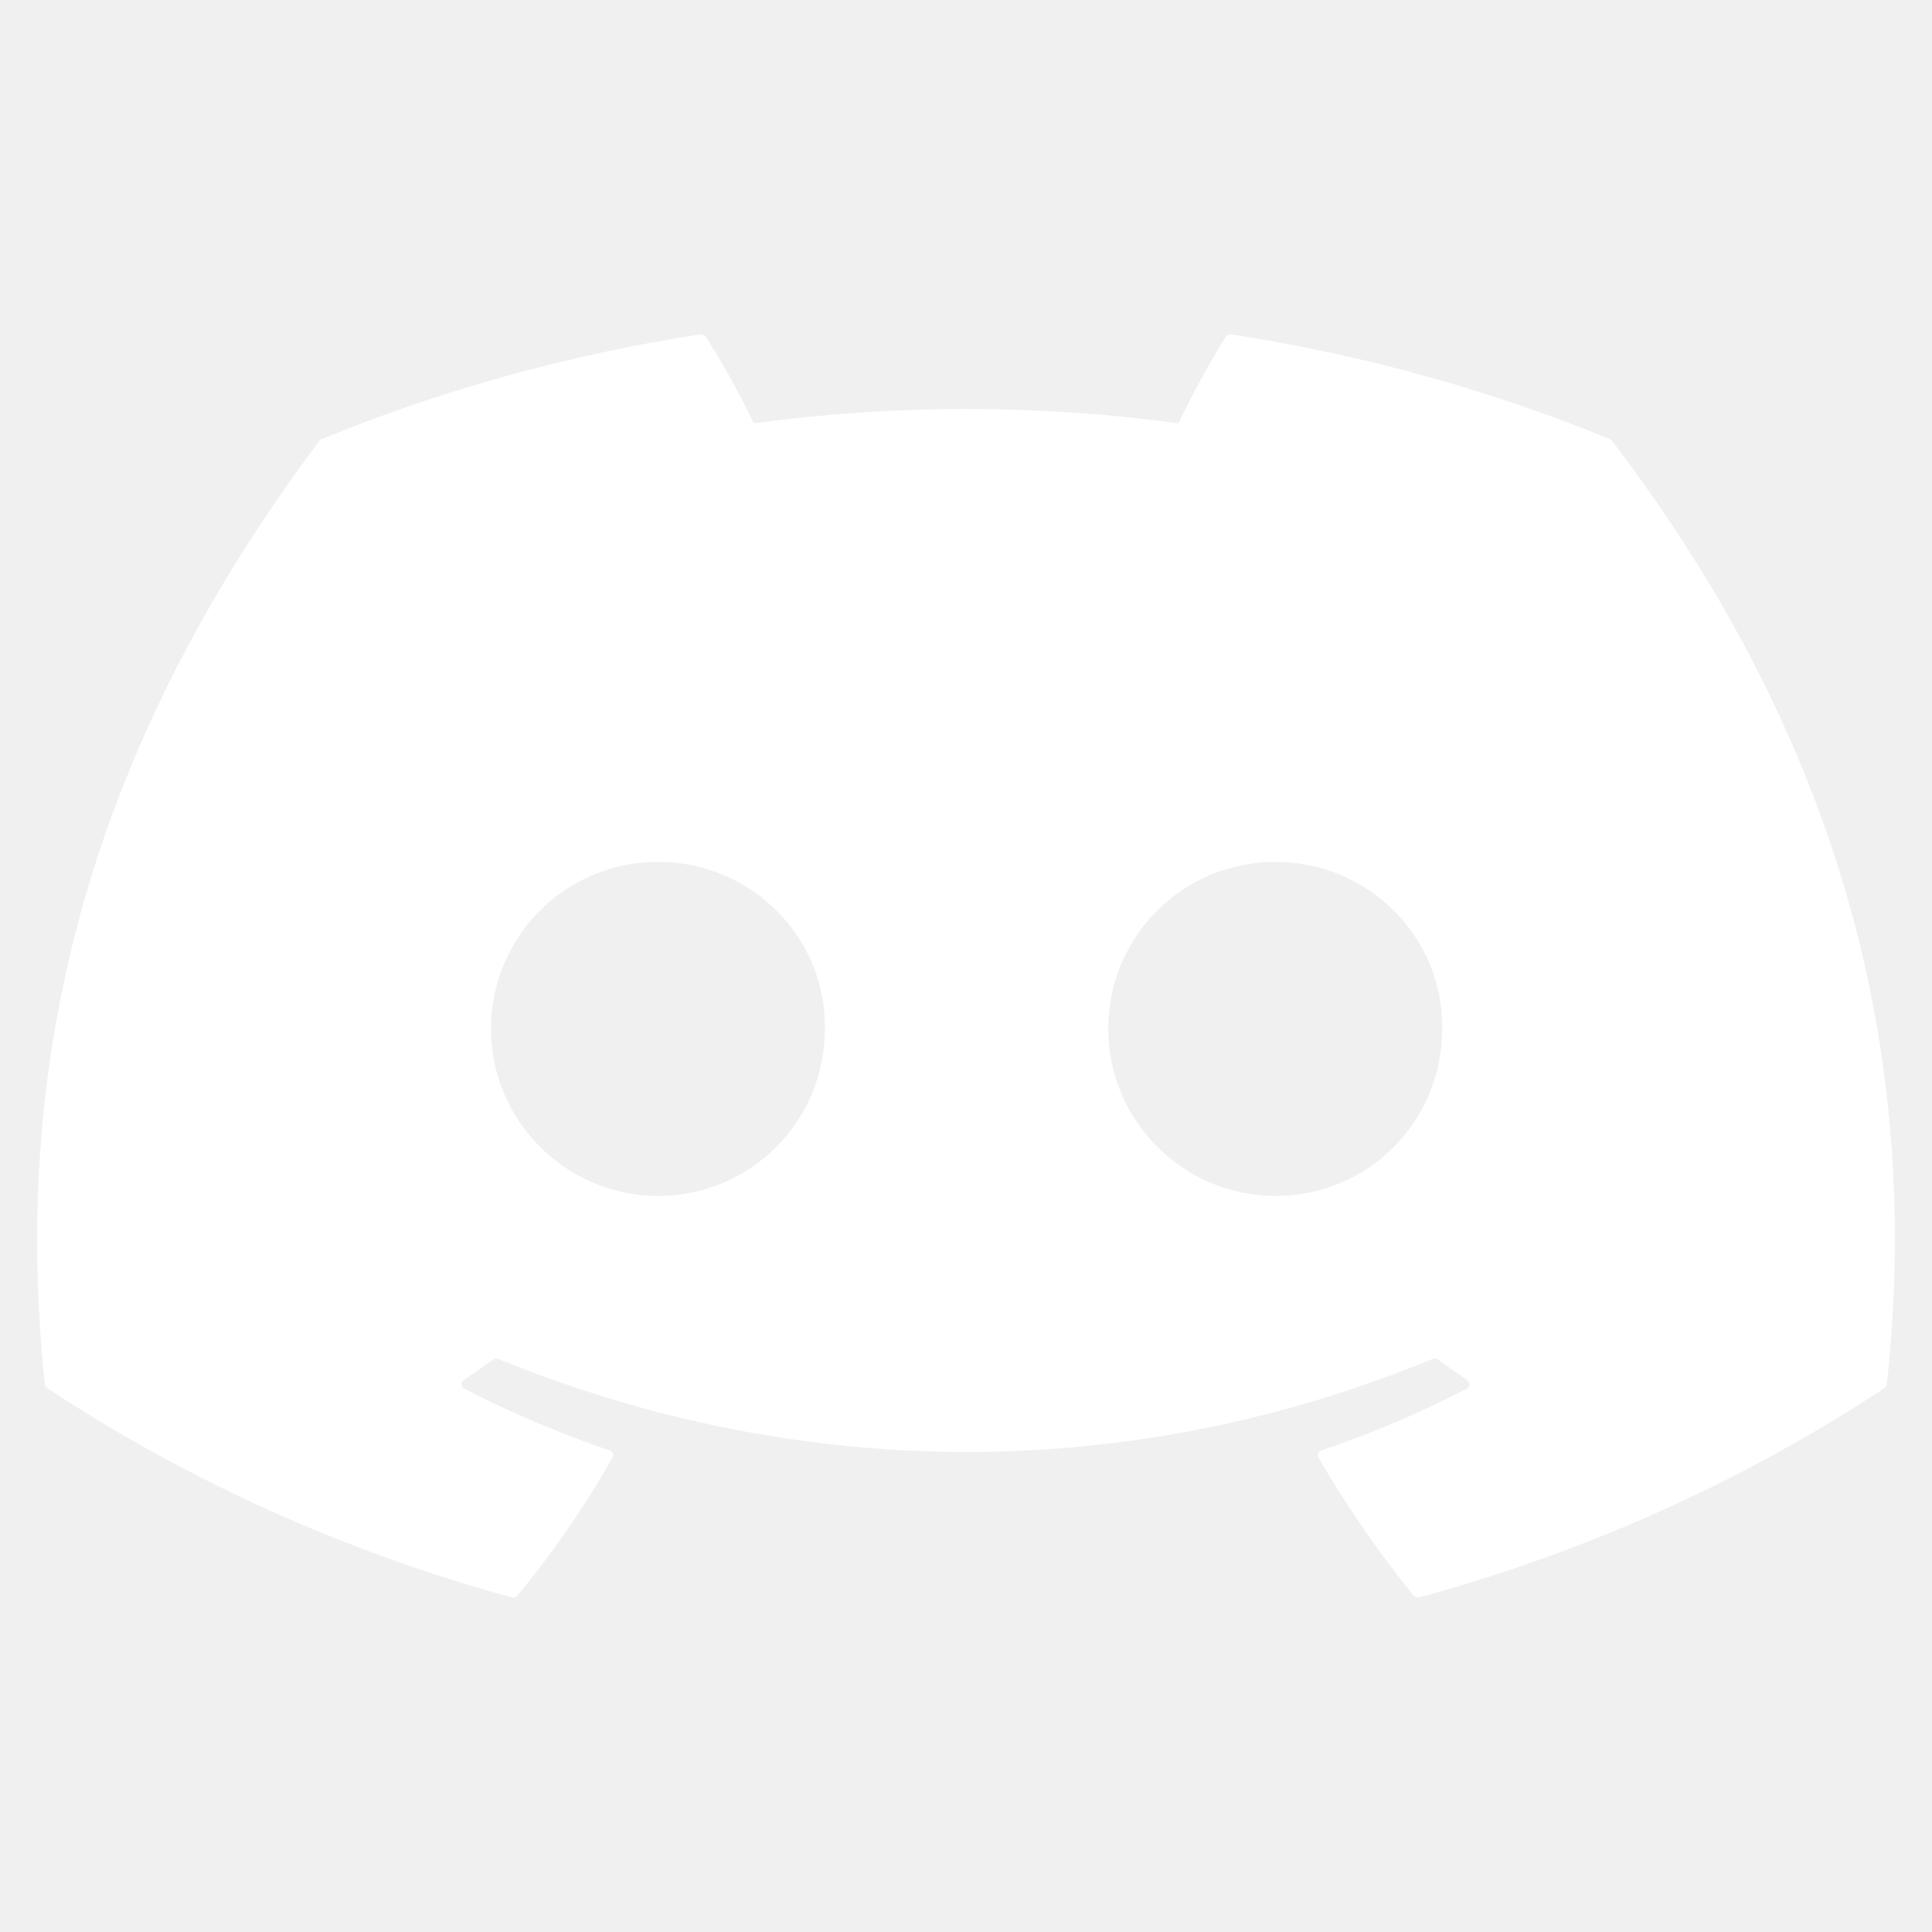
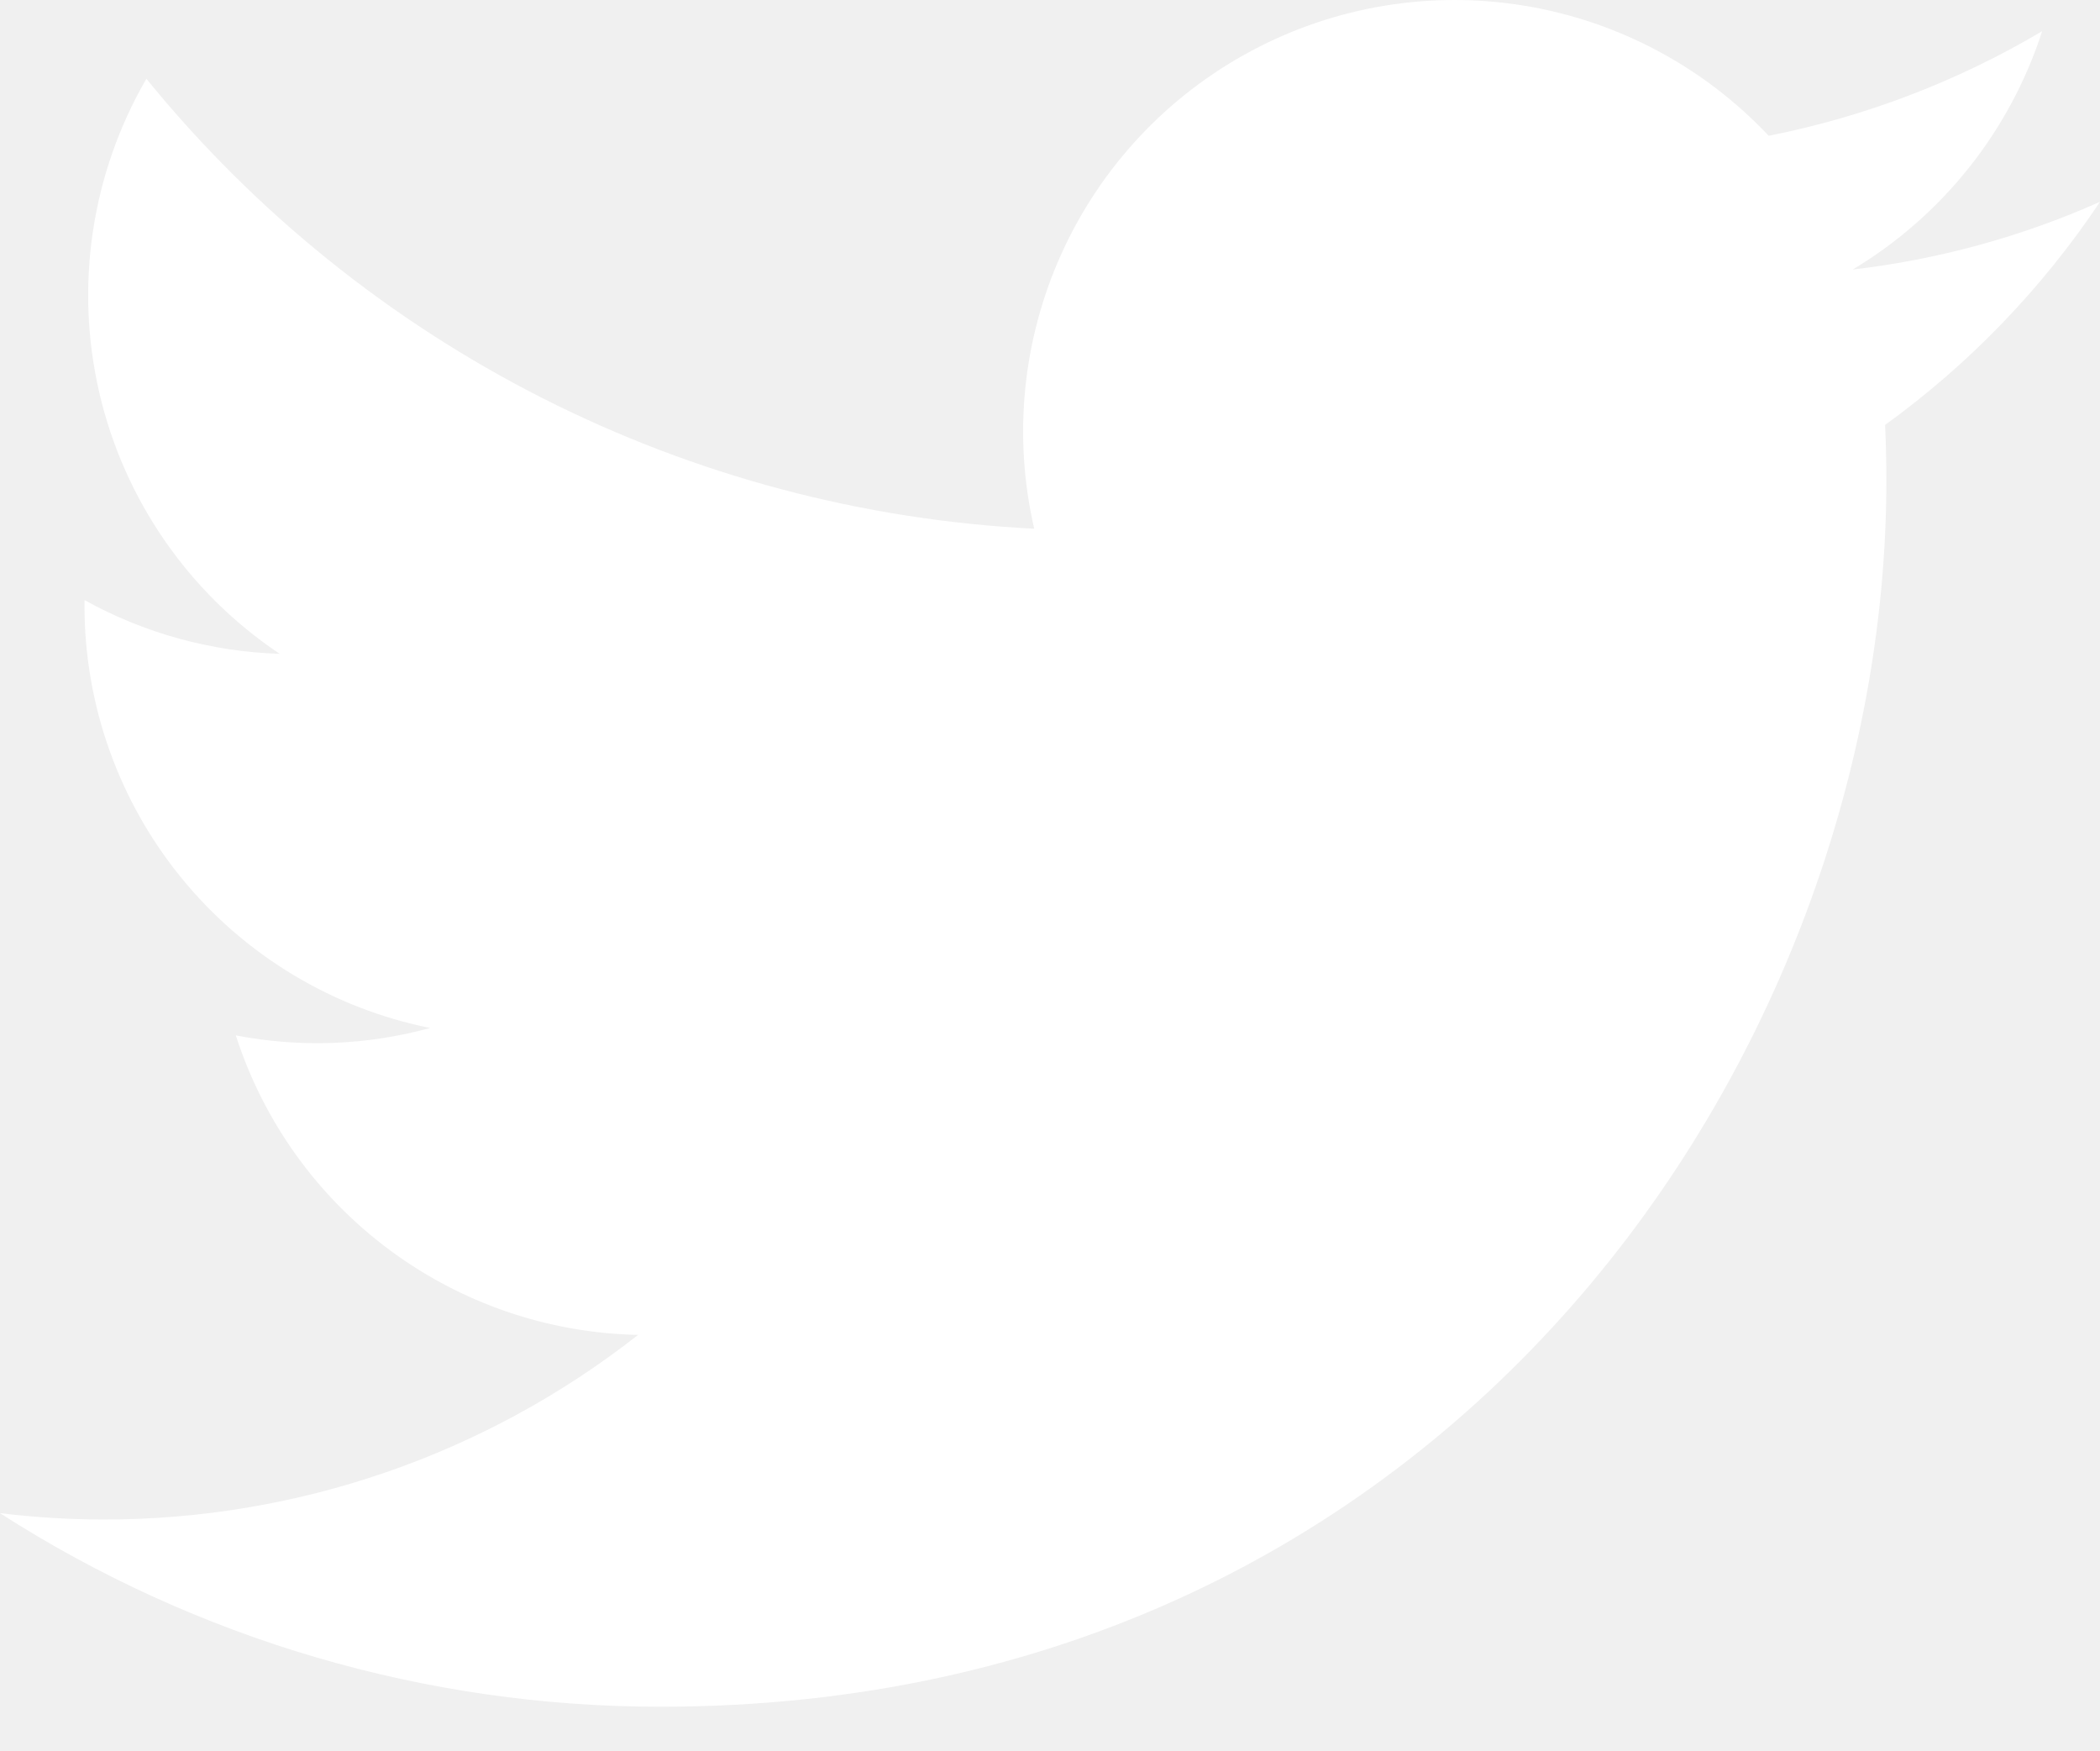
- <svg xmlns="http://www.w3.org/2000/svg" width="52" height="52" fill="none" viewBox="0 0 52 52">
-   <path fill="#fff" d="M43.392 11.871C43.378 11.847 43.355 11.828 43.327 11.818C40.086 10.491 36.664 9.544 33.15 9.002C33.118 8.997 33.085 9.001 33.056 9.013C33.026 9.026 33.002 9.046 32.986 9.071C32.52 9.826 32.098 10.601 31.719 11.393C27.931 10.88 24.077 10.88 20.288 11.393C19.908 10.599 19.478 9.824 19.002 9.071C18.985 9.047 18.961 9.027 18.932 9.014C18.902 9.002 18.87 8.998 18.838 9.002C15.323 9.543 11.902 10.49 8.66 11.818C8.633 11.829 8.609 11.847 8.593 11.87C2.111 20.508 0.336 28.934 1.207 37.256C1.209 37.277 1.216 37.296 1.227 37.314C1.238 37.332 1.254 37.348 1.272 37.361C5.046 39.855 9.268 41.758 13.757 42.99C13.788 42.999 13.822 42.999 13.854 42.989C13.885 42.98 13.912 42.963 13.932 42.939C14.896 41.769 15.751 40.529 16.486 39.233C16.497 39.215 16.502 39.196 16.503 39.176C16.504 39.156 16.501 39.136 16.493 39.117C16.484 39.099 16.472 39.082 16.456 39.068C16.44 39.054 16.421 39.043 16.4 39.036C15.053 38.576 13.748 38.022 12.499 37.378C12.477 37.366 12.458 37.349 12.444 37.329C12.43 37.309 12.422 37.287 12.421 37.263C12.419 37.24 12.424 37.216 12.435 37.195C12.446 37.174 12.463 37.155 12.484 37.141C12.746 36.966 13.005 36.785 13.258 36.599C13.28 36.583 13.307 36.572 13.336 36.569C13.364 36.566 13.394 36.569 13.42 36.58C21.603 39.913 30.462 39.913 38.547 36.58C38.574 36.569 38.603 36.564 38.632 36.568C38.661 36.571 38.688 36.581 38.711 36.597C38.965 36.784 39.224 36.965 39.488 37.141C39.509 37.155 39.526 37.173 39.537 37.195C39.548 37.216 39.553 37.239 39.552 37.263C39.55 37.286 39.542 37.309 39.529 37.329C39.515 37.349 39.496 37.366 39.474 37.378C38.228 38.027 36.922 38.581 35.572 39.035C35.551 39.042 35.532 39.053 35.516 39.067C35.5 39.081 35.487 39.098 35.479 39.117C35.471 39.136 35.468 39.156 35.469 39.175C35.47 39.196 35.476 39.215 35.487 39.233C36.235 40.522 37.088 41.76 38.039 42.937C38.058 42.961 38.085 42.979 38.117 42.989C38.148 42.998 38.182 42.999 38.214 42.99C42.711 41.762 46.94 39.858 50.72 37.361C50.738 37.349 50.753 37.333 50.764 37.316C50.776 37.298 50.783 37.278 50.785 37.258C51.828 27.637 49.039 19.28 43.392 11.871ZM17.709 32.189C15.245 32.189 13.215 30.172 13.215 27.694C13.215 25.216 15.206 23.198 17.709 23.198C20.231 23.198 22.241 25.233 22.202 27.694C22.202 30.172 20.211 32.189 17.709 32.189ZM34.322 32.189C31.859 32.189 29.829 30.172 29.829 27.694C29.829 25.216 31.82 23.198 34.322 23.198C36.845 23.198 38.855 25.233 38.816 27.694C38.816 30.172 36.845 32.189 34.322 32.189Z" />
+ <svg xmlns="http://www.w3.org/2000/svg" width="48" height="40" viewBox="0 0 48 40" fill="none">
+   <path d="M15.1 39.001C33.209 39.001 43.117 23.995 43.117 10.985C43.117 10.563 43.107 10.132 43.088 9.71C45.016 8.316 46.679 6.59 48 4.612C46.205 5.411 44.299 5.932 42.348 6.159C44.403 4.927 45.941 2.992 46.678 0.713C44.745 1.859 42.631 2.667 40.427 3.103C38.942 1.525 36.978 0.48 34.839 0.13C32.701 -0.221 30.506 0.144 28.596 1.166C26.685 2.188 25.164 3.811 24.268 5.784C23.372 7.757 23.151 9.971 23.639 12.082C19.725 11.886 15.896 10.869 12.4 9.098C8.904 7.326 5.819 4.84 3.346 1.8C2.089 3.968 1.704 6.533 2.27 8.974C2.836 11.415 4.31 13.548 6.393 14.941C4.829 14.892 3.3 14.471 1.931 13.713V13.835C1.93 16.11 2.716 18.315 4.157 20.075C5.597 21.835 7.603 23.043 9.832 23.491C8.384 23.888 6.864 23.945 5.39 23.66C6.019 25.616 7.243 27.327 8.892 28.554C10.54 29.781 12.53 30.463 14.585 30.504C11.097 33.244 6.788 34.73 2.353 34.723C1.567 34.721 0.781 34.673 0 34.578C4.506 37.469 9.747 39.004 15.1 39.001Z" fill="#fff" />
</svg>
